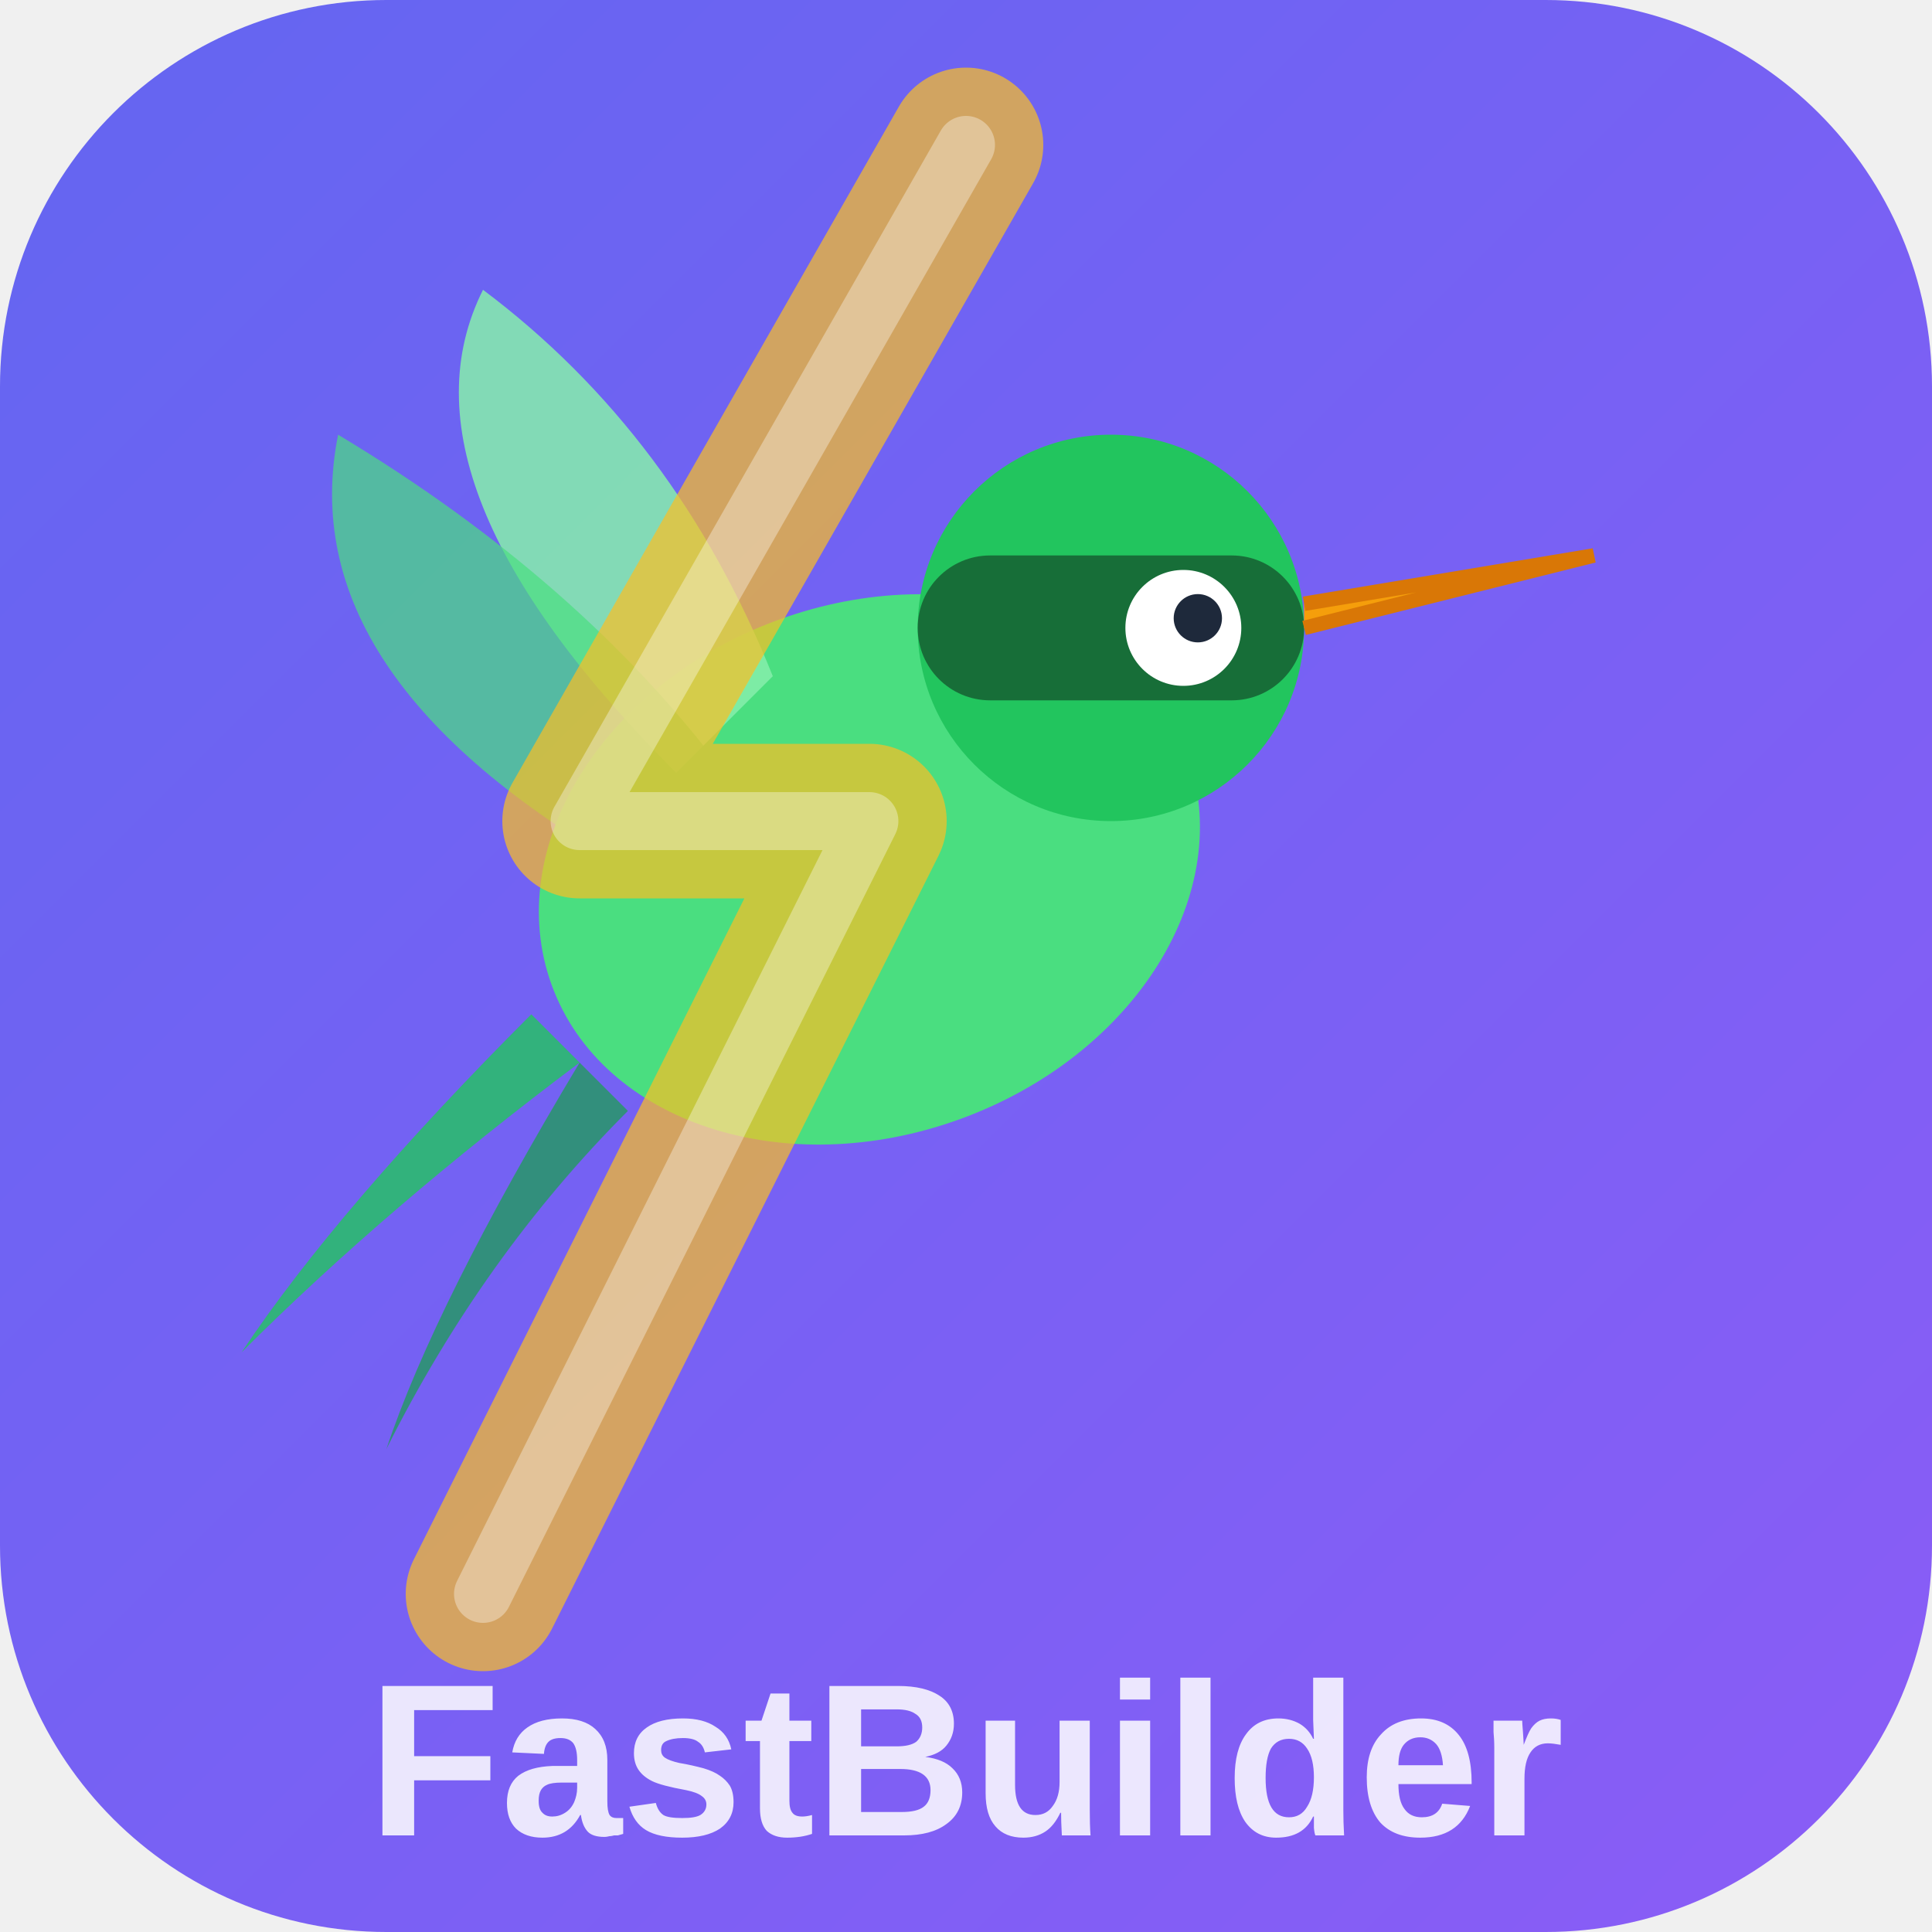
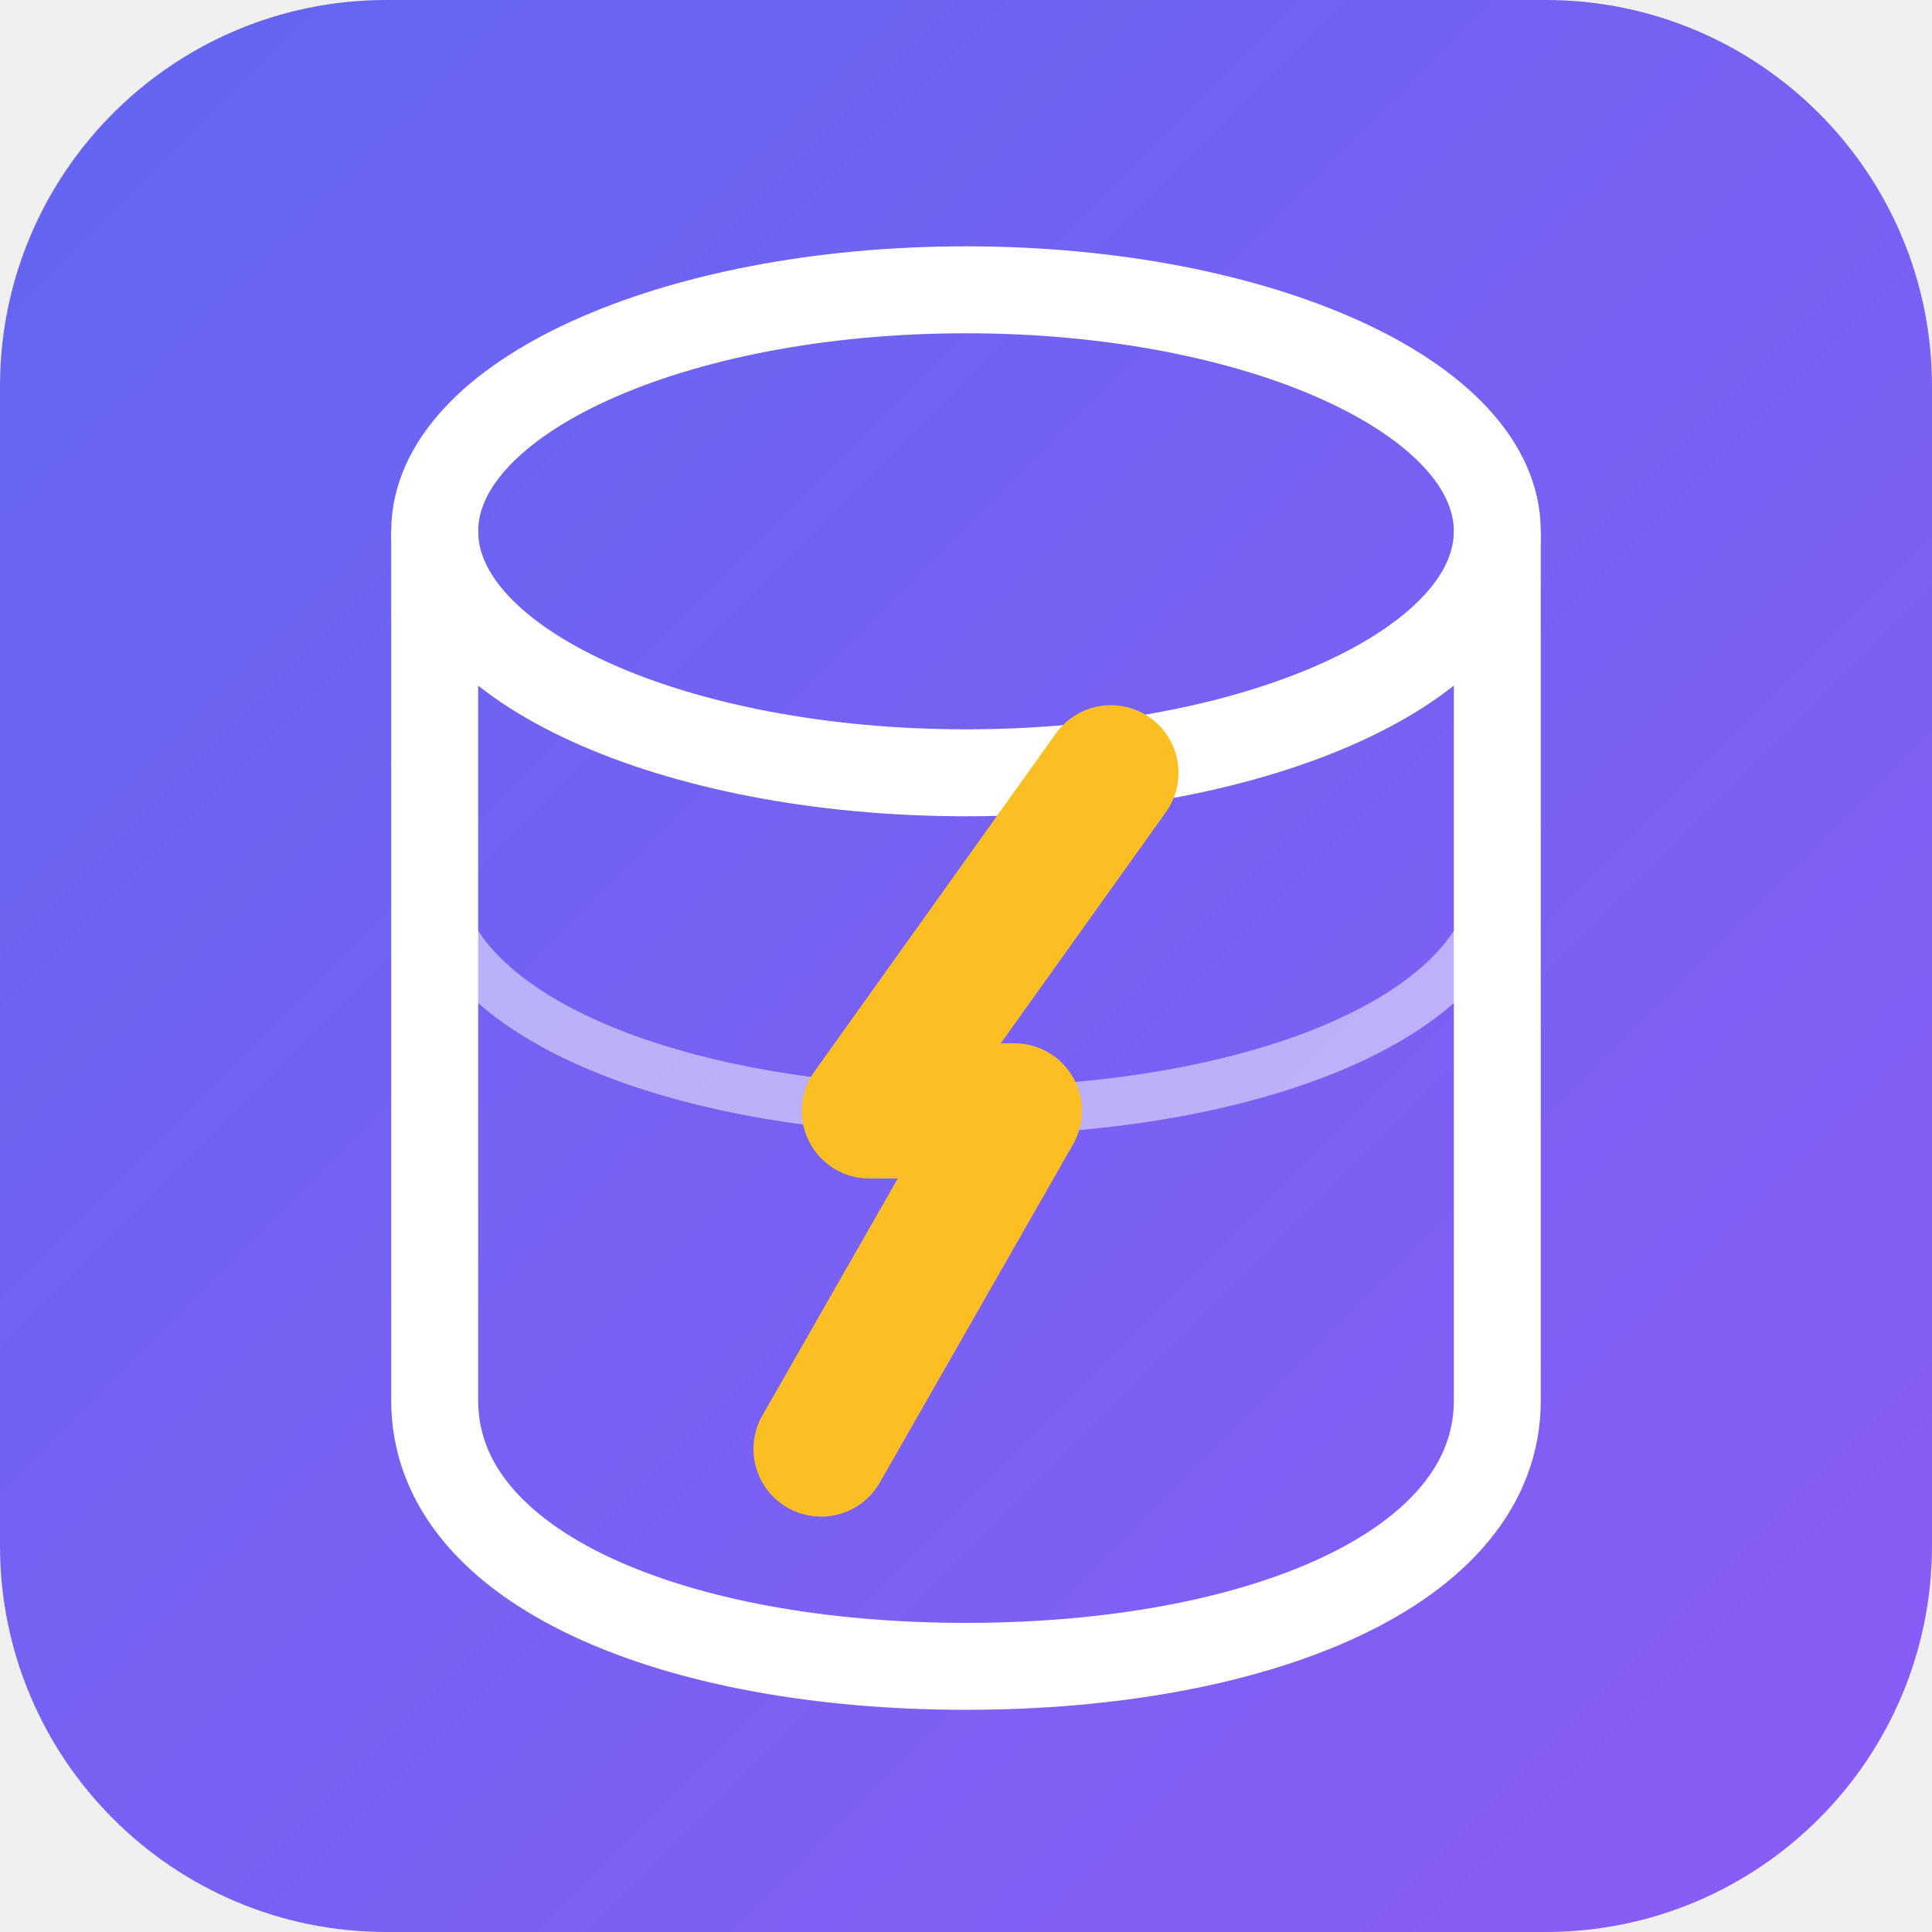
<svg xmlns="http://www.w3.org/2000/svg" width="40" height="40" viewBox="0 0 40 40">
  <defs>
    <linearGradient id="bg" x1="0%" y1="0%" x2="100%" y2="100%">
      <stop offset="0%" style="stop-color:#6366f1" />
      <stop offset="100%" style="stop-color:#8b5cf6" />
    </linearGradient>
  </defs>
  <rect width="40" height="40" rx="8" fill="url(#bg)" />
-   <ellipse cx="18" cy="18" rx="7" ry="5.5" fill="#4ade80" transform="rotate(-20 18 18)" />
-   <circle cx="23" cy="13" r="4" fill="#22c55e" />
-   <rect x="19" y="11.5" width="8" height="3" rx="1.5" fill="#166534" opacity="0.9" />
-   <circle cx="24.5" cy="13" r="1.2" fill="white" />
-   <circle cx="24.8" cy="12.8" r="0.5" fill="#1e293b" />
-   <path d="M27 13 L33 11.5 L27 12.5" fill="#f59e0b" stroke="#d97706" stroke-width="0.3" />
-   <path d="M14 16 Q8 10 10 6 Q14 9 16 14 Z" fill="#86efac" opacity="0.85" />
-   <path d="M13 18 Q6 14 7 9 Q12 12 15 16 Z" fill="#4ade80" opacity="0.7" />
-   <path d="M11 21 Q7 25 5 28 Q8 25 12 22 Z" fill="#22c55e" opacity="0.8" />
-   <path d="M12 22 Q9 27 8 30 Q10 26 13 23 Z" fill="#16a34a" opacity="0.7" />
-   <path d="M20 3 L12 17 L18 17 L10 33" fill="none" stroke="#fbbf24" stroke-width="3.2" stroke-linecap="round" stroke-linejoin="round" opacity="0.7" />
-   <path d="M20 3 L12 17 L18 17 L10 33" fill="none" stroke="white" stroke-width="1.2" stroke-linecap="round" stroke-linejoin="round" opacity="0.35" />
-   <text x="20" y="38" text-anchor="middle" font-family="Arial" font-weight="bold" font-size="4.5" fill="white" opacity="0.85">FastBuilder
-     </text>
+   <ellipse cx="20" cy="11" rx="11" ry="5" fill="none" stroke="white" stroke-width="1.8" />
+   <path d="M9 11 L9 29 C9 32.5 14 34.5 20 34.5 C26 34.5 31 32.5 31 29 L31 11" fill="none" stroke="white" stroke-width="1.8" />
+   <path d="M9 18 C9 21 14 23 20 23 C26 23 31 21 31 18" fill="none" stroke="white" stroke-width="1" opacity="0.5" />
+   <path d="M23 16 L18 23 L21 23 L17 30" fill="none" stroke="#fbbf24" stroke-width="2.8" stroke-linecap="round" stroke-linejoin="round" />
</svg>
